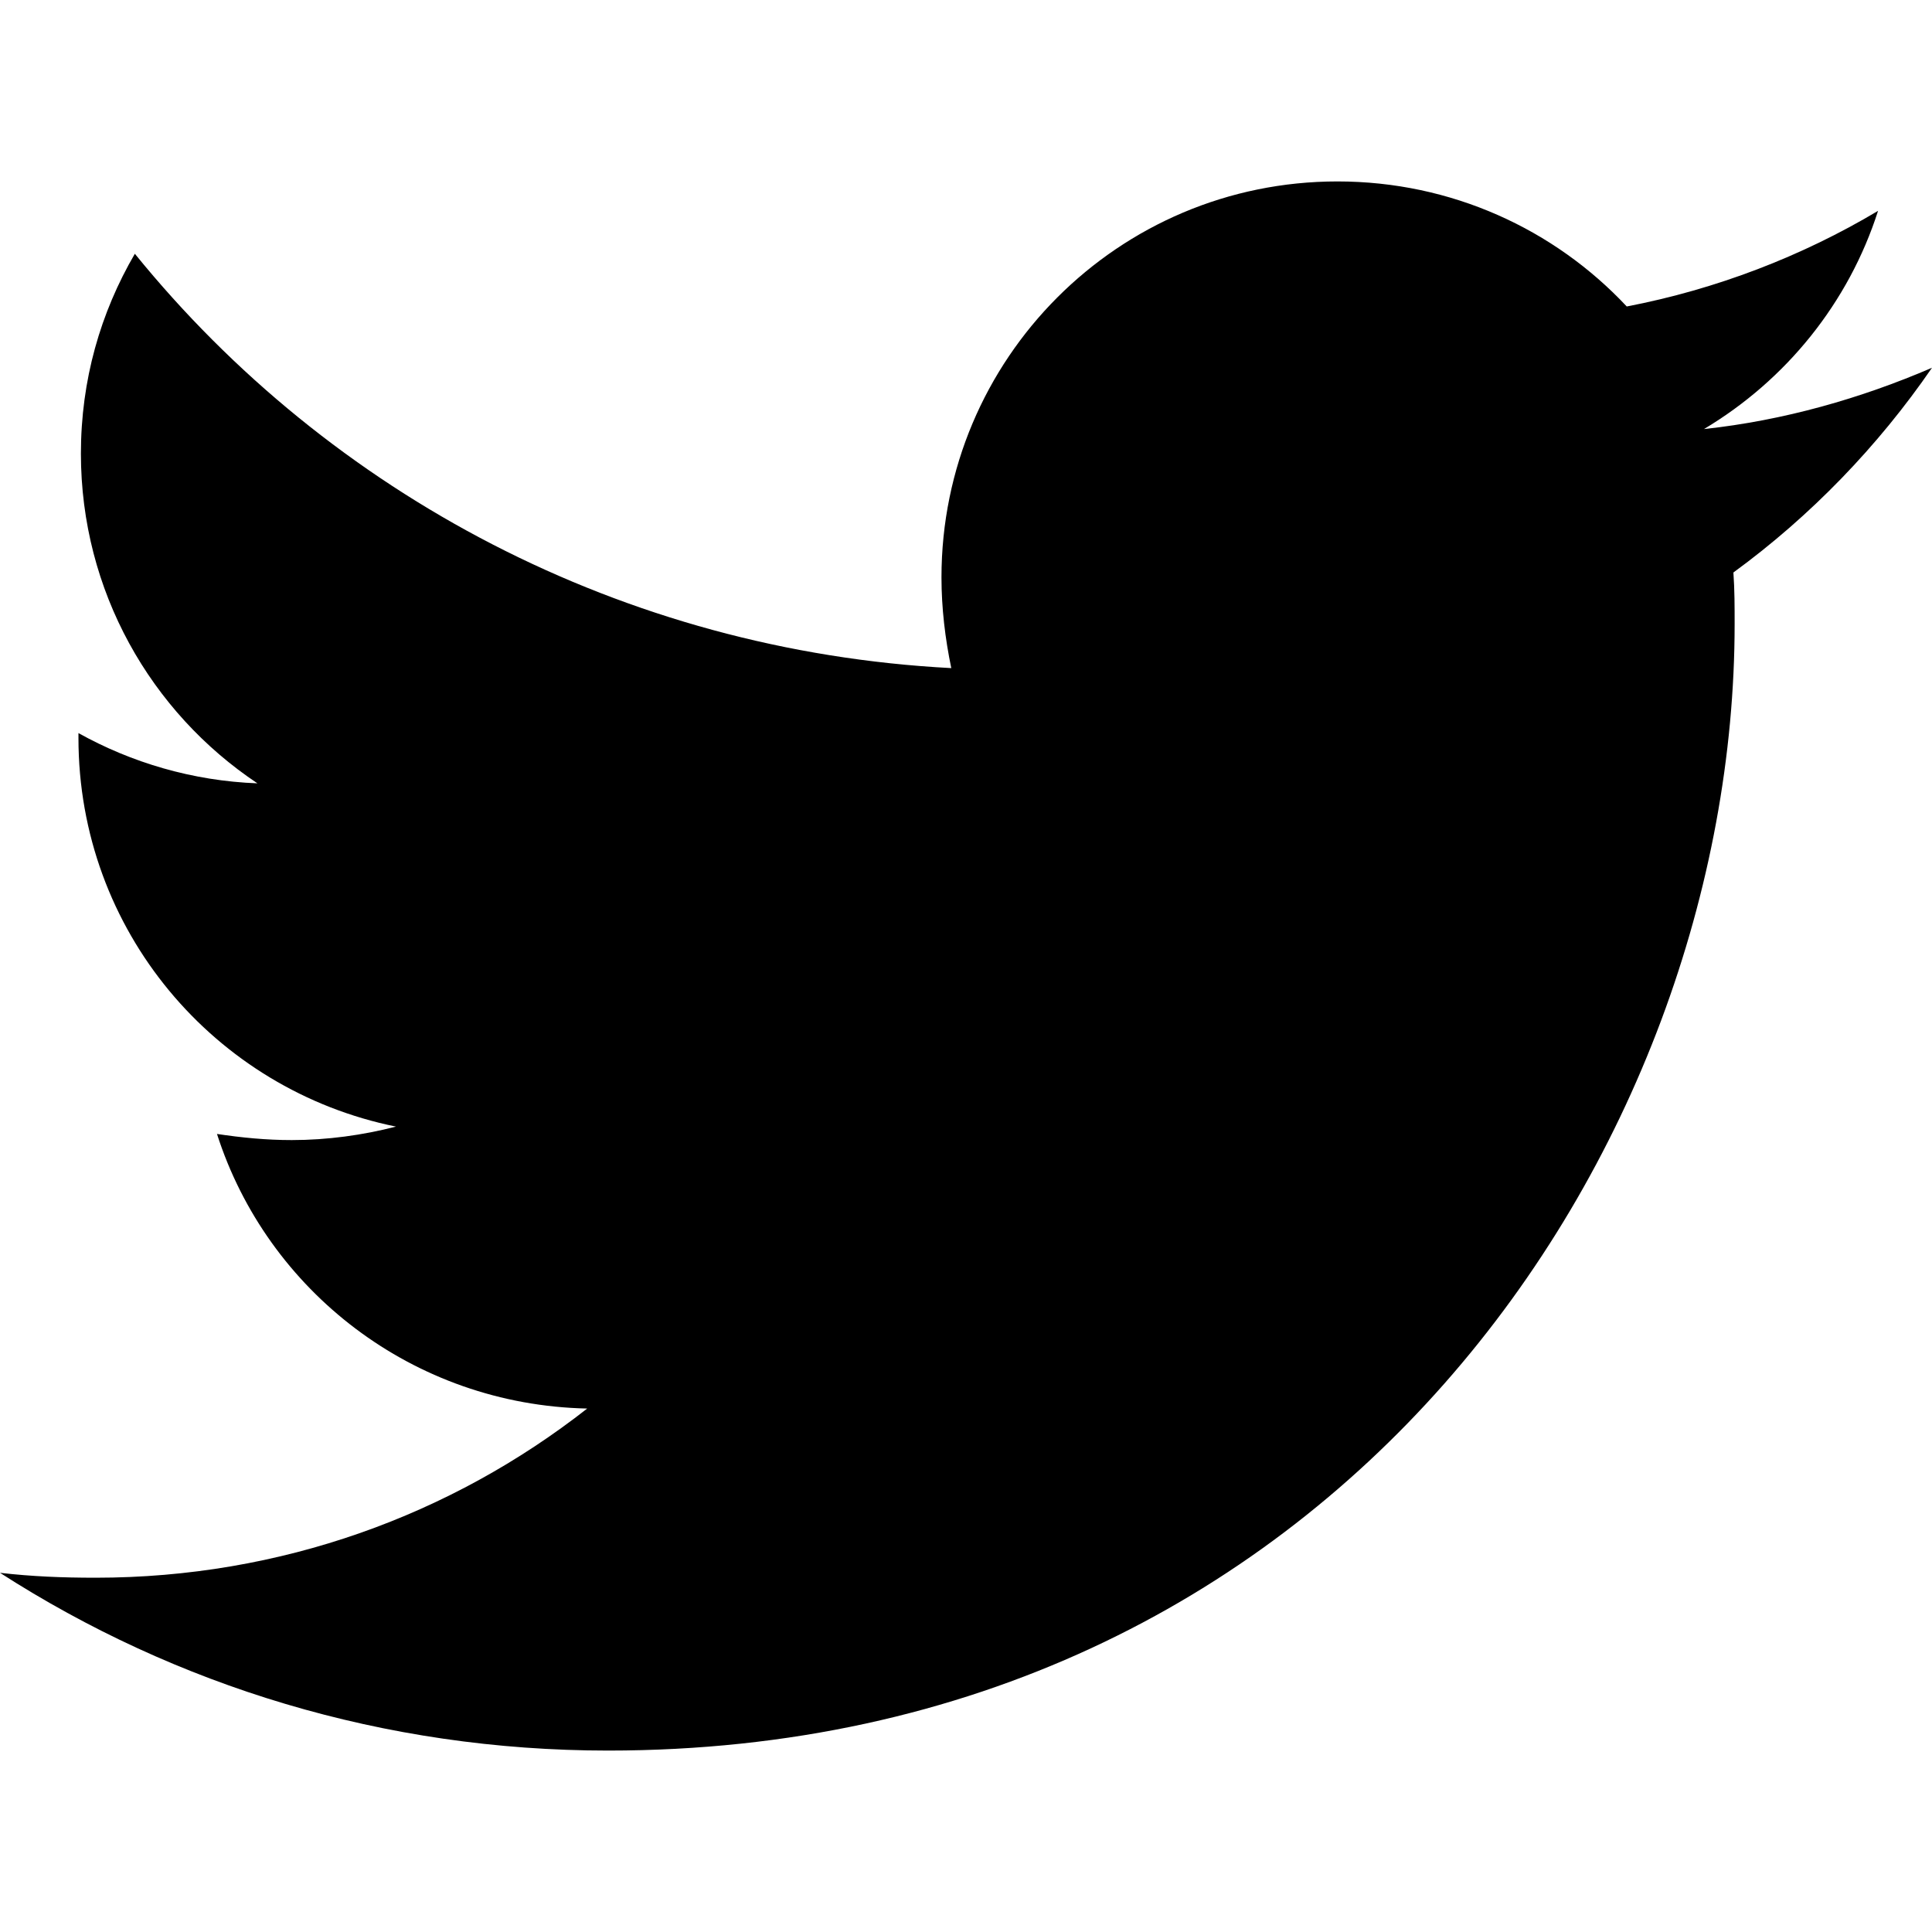
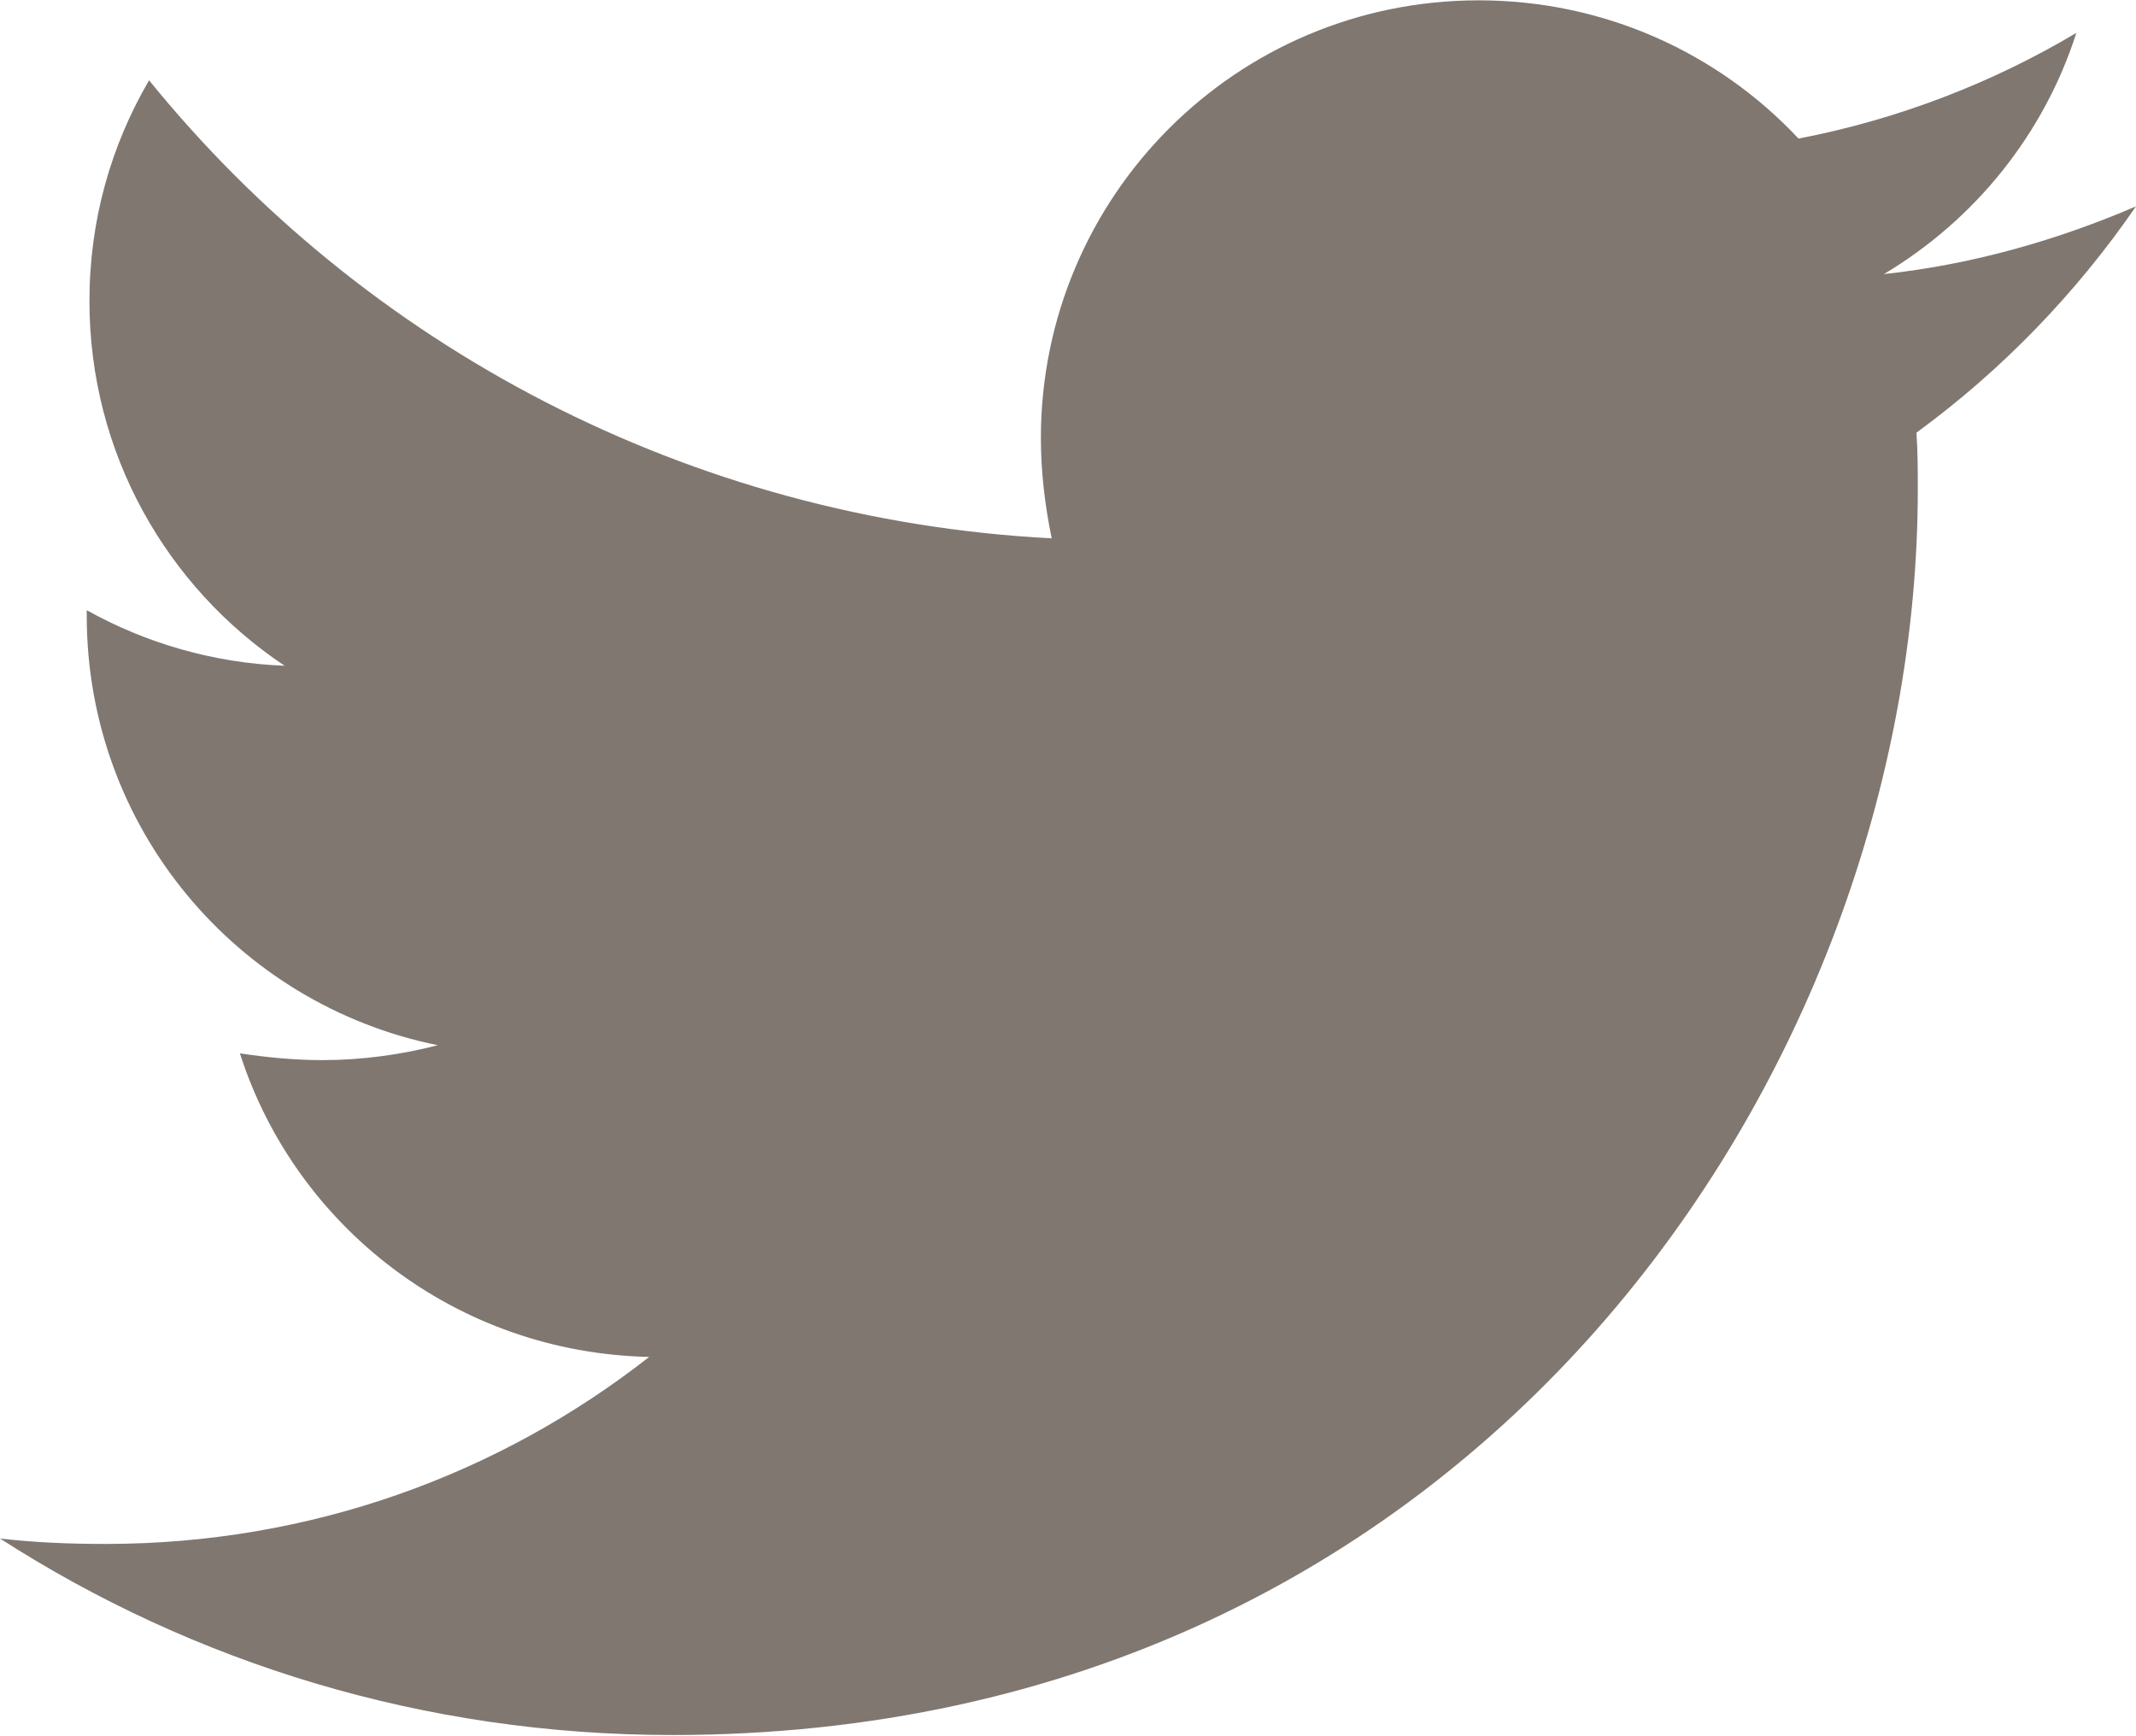
- <svg xmlns="http://www.w3.org/2000/svg" aria-hidden="true" data-prefix="fab" data-icon="twitter" class="svg-inline--fa fa-twitter fa-w-16" viewBox="0 0 512 512">
-   <path fill="currentColor" d="M459.37 151.716c.325 4.548.325 9.097.325 13.645 0 138.72-105.583 298.558-298.558 298.558-59.452 0-114.68-17.219-161.137-47.106 8.447.974 16.568 1.299 25.34 1.299 49.055 0 94.213-16.568 130.274-44.832-46.132-.975-84.792-31.188-98.112-72.772 6.498.974 12.995 1.624 19.818 1.624 9.421 0 18.843-1.3 27.614-3.573-48.081-9.747-84.143-51.98-84.143-102.985v-1.299c13.969 7.797 30.214 12.67 47.431 13.319-28.264-18.843-46.781-51.005-46.781-87.391 0-19.492 5.197-37.36 14.294-52.954 51.655 63.675 129.3 105.258 216.365 109.807-1.624-7.797-2.599-15.918-2.599-24.04 0-57.828 46.782-104.934 104.934-104.934 30.213 0 57.502 12.67 76.67 33.137 23.715-4.548 46.456-13.32 66.599-25.34-7.798 24.366-24.366 44.833-46.132 57.827 21.117-2.273 41.584-8.122 60.426-16.243-14.292 20.791-32.161 39.308-52.628 54.253z" />
+ <svg xmlns="http://www.w3.org/2000/svg" width="512" height="416" fill="none">
+   <path d="M459.37 103.716c.325 4.548.325 9.097.325 13.645 0 138.72-105.583 298.558-298.558 298.558-59.452 0-114.68-17.219-161.137-47.106 8.447.974 16.568 1.299 25.34 1.299 49.055 0 94.213-16.568 130.274-44.832-46.132-.975-84.792-31.188-98.112-72.772 6.498.974 12.995 1.624 19.818 1.624 9.421 0 18.843-1.3 27.614-3.573-48.081-9.747-84.143-51.98-84.143-102.985v-1.299c13.969 7.797 30.214 12.67 47.431 13.319-28.264-18.843-46.781-51.005-46.781-87.391 0-19.492 5.197-37.36 14.294-52.954C87.39 82.924 165.035 124.507 252.1 129.056c-1.624-7.797-2.599-15.918-2.599-24.04C249.501 47.188 296.283.082 354.435.082c30.213 0 57.502 12.67 76.67 33.137 23.715-4.548 46.456-13.32 66.599-25.34-7.798 24.366-24.366 44.833-46.132 57.827 21.117-2.273 41.584-8.122 60.426-16.243-14.292 20.791-32.161 39.308-52.628 54.253z" fill="#7F7770" />
</svg>
